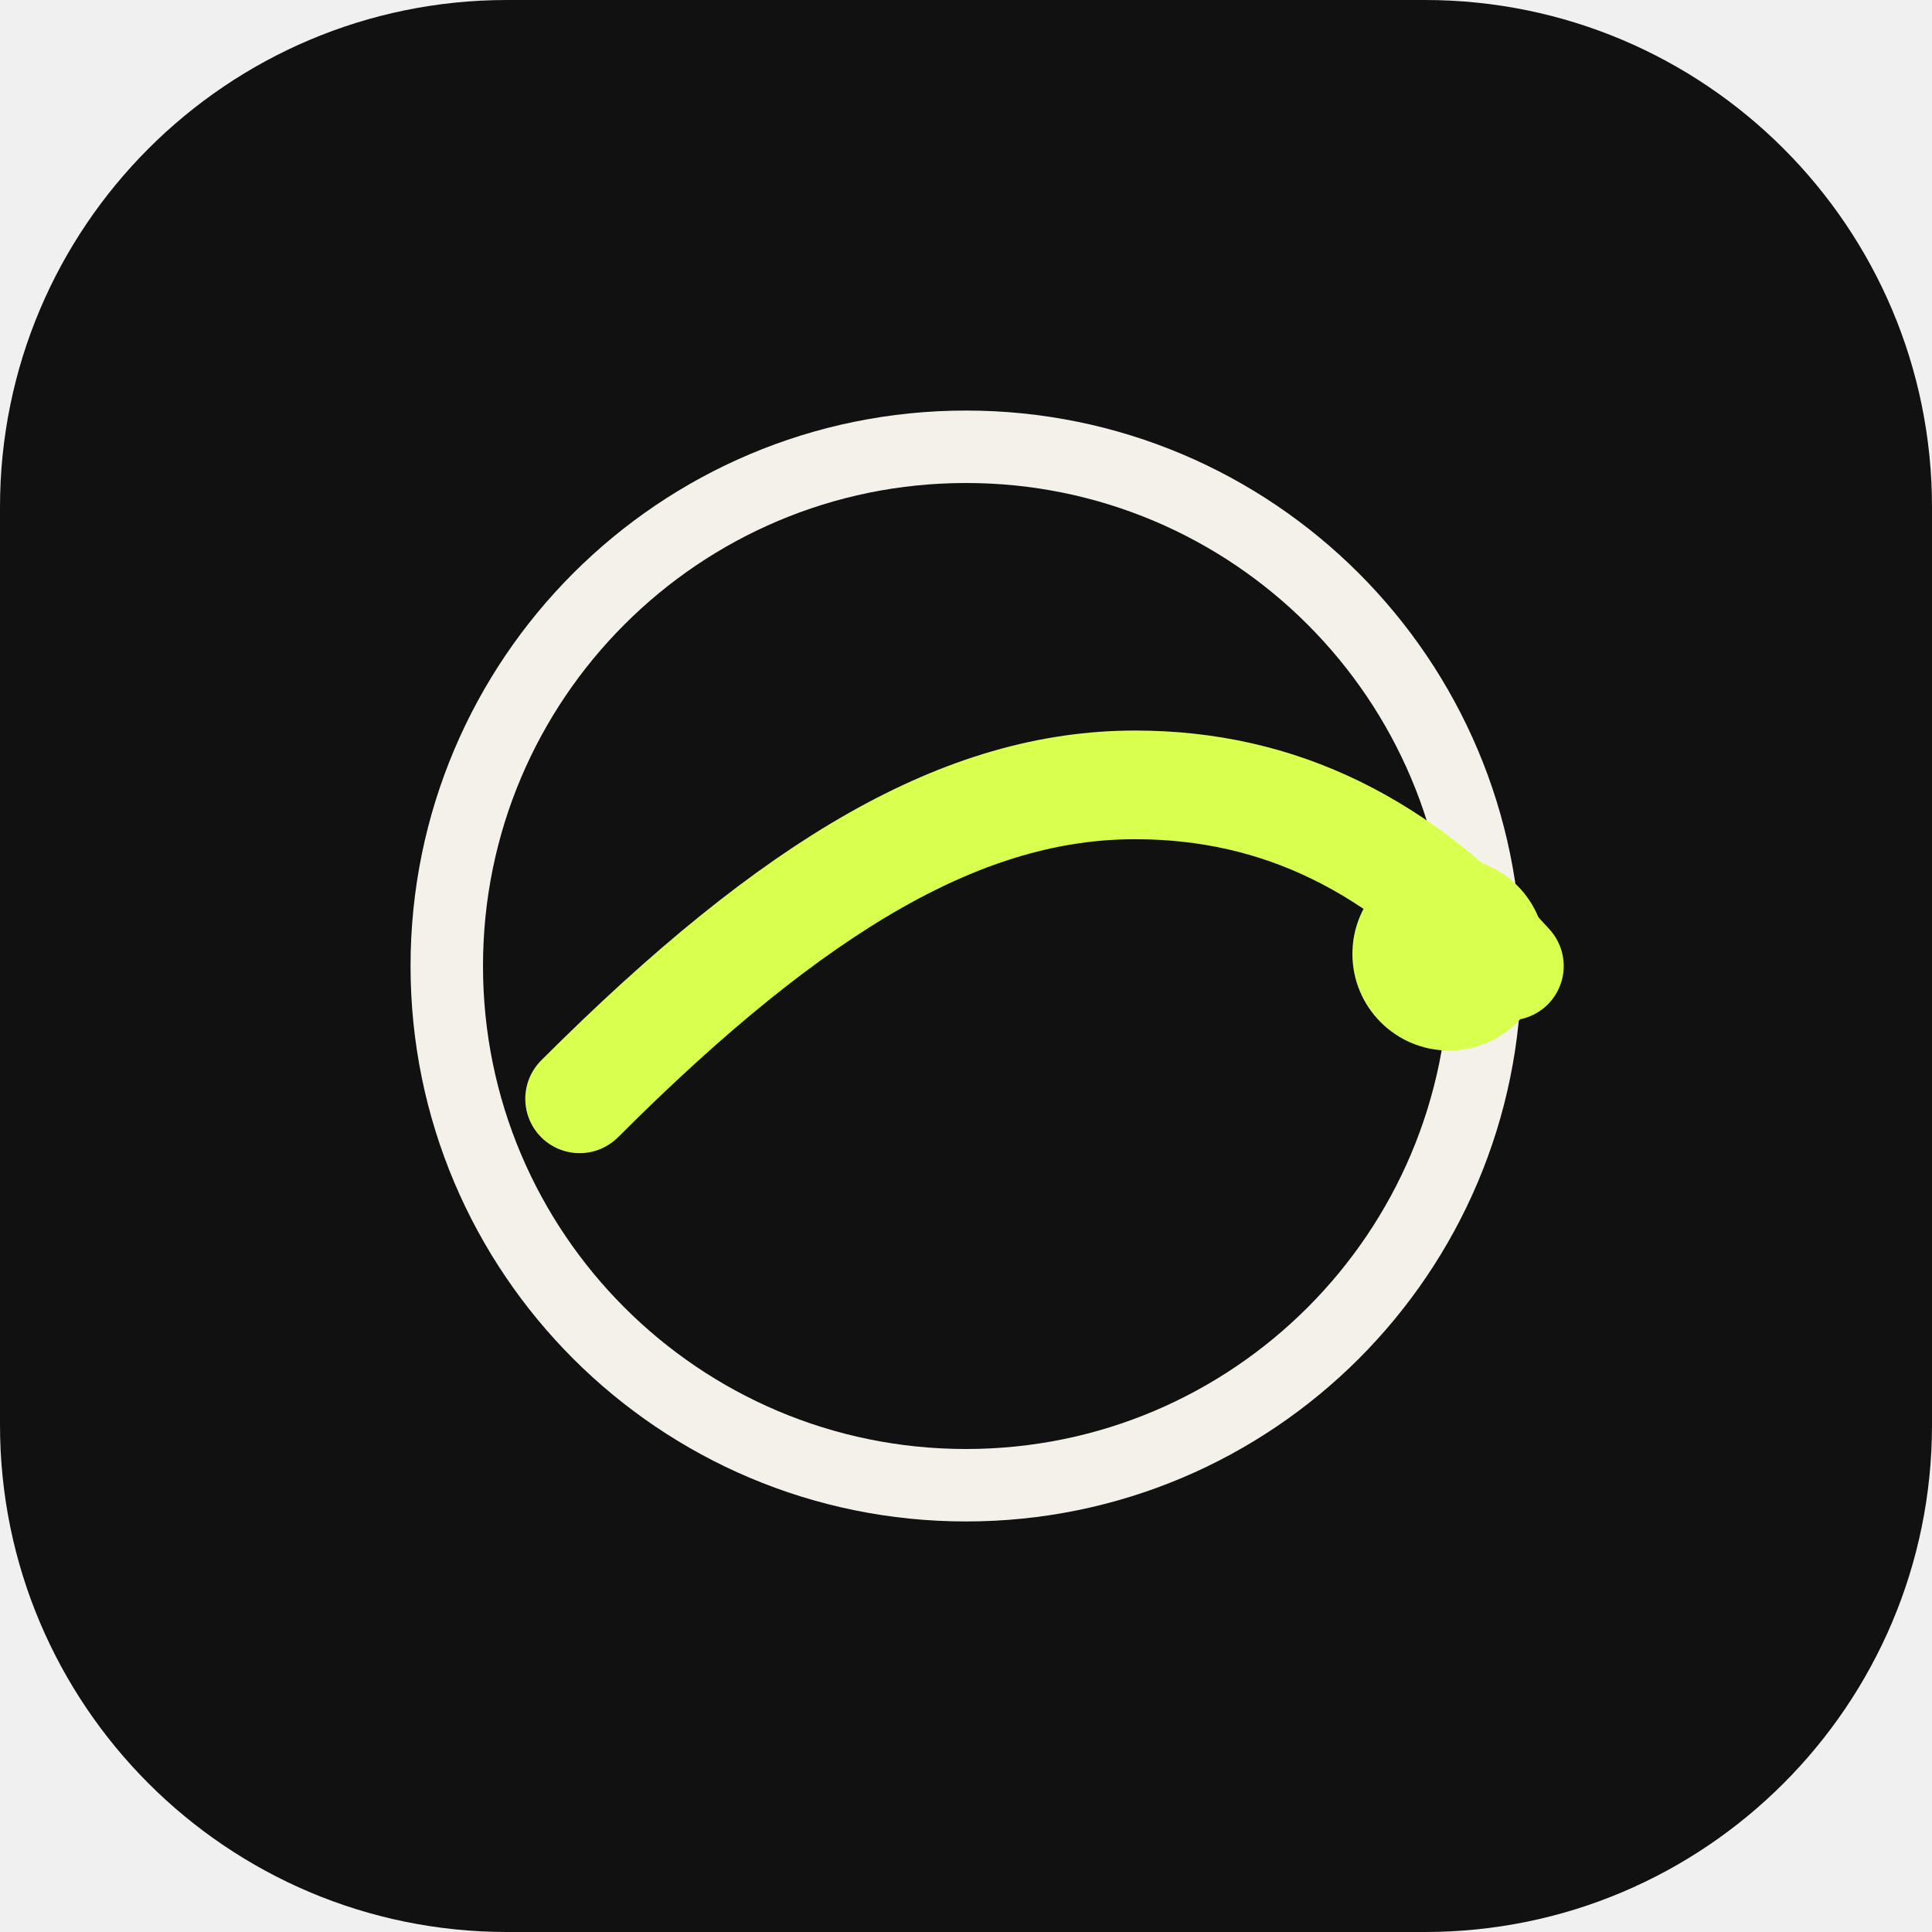
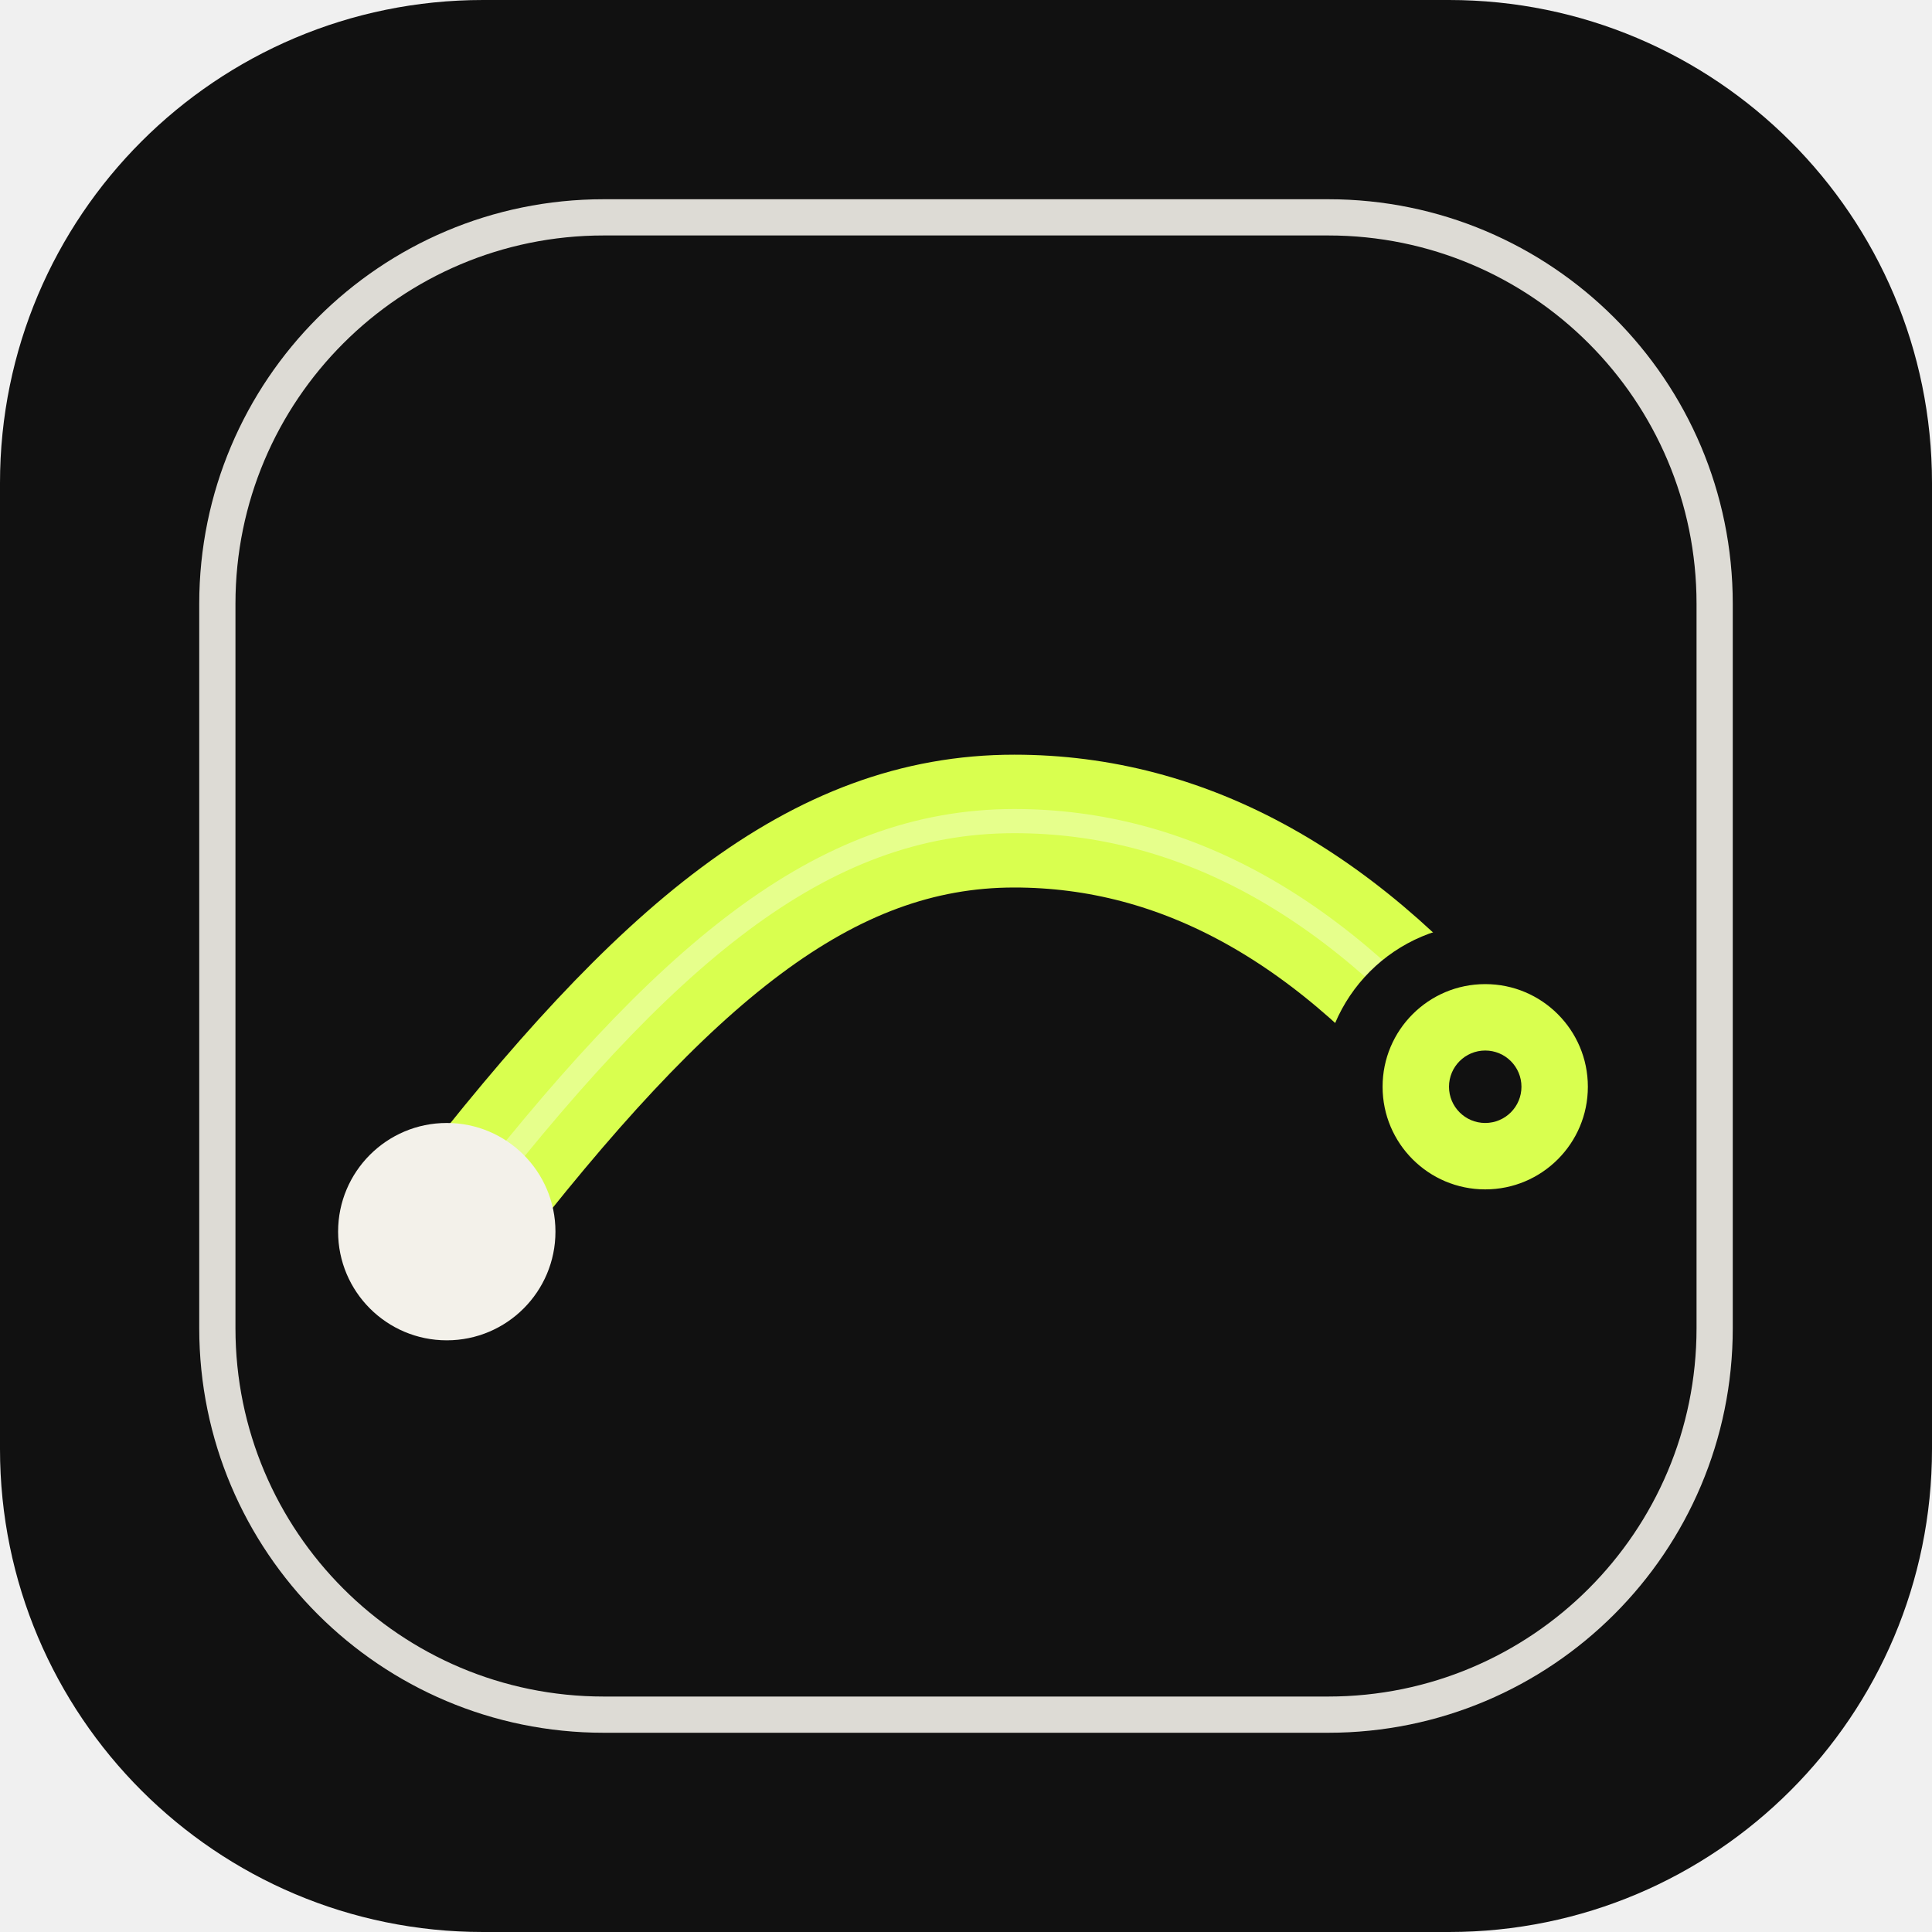
<svg xmlns="http://www.w3.org/2000/svg" viewBox="0 0 160 160" role="img" aria-labelledby="t d">
-   <rect width="160" height="160" rx="42" fill="#111" />
-   <circle cx="80" cy="80" r="43" fill="none" stroke="#f3f1ea" stroke-width="6" />
-   <path d="M48 91c18-18 32-26 46-26 12 0 22 5 31 15" fill="none" stroke="#d9ff4f" stroke-width="9" stroke-linecap="round" />
-   <circle cx="120" cy="79" r="8" fill="#d9ff4f" />
+   <rect width="160" height="160" rx="40" fill="#111111" />
+   <rect x="18" y="18" width="124" height="124" rx="32" fill="none" stroke="#f3f1ea" stroke-width="3" opacity=".9" />
+   <path d="M38 101C55 79 68 68 84 68c14 0 27 7 39 22" fill="none" stroke="#d9ff4f" stroke-width="11" stroke-linecap="round" />
+   <path d="M38 101C55 79 68 68 84 68c14 0 27 7 39 22" fill="none" stroke="#ffffff" stroke-width="2" stroke-linecap="round" opacity=".35" />
+   <circle cx="37" cy="102" r="9" fill="#f3f1ea" />
+   <circle cx="123" cy="90" r="11" fill="#d9ff4f" stroke="#111111" stroke-width="5" />
+   <circle cx="123" cy="90" r="3" fill="#111111" />
</svg>
